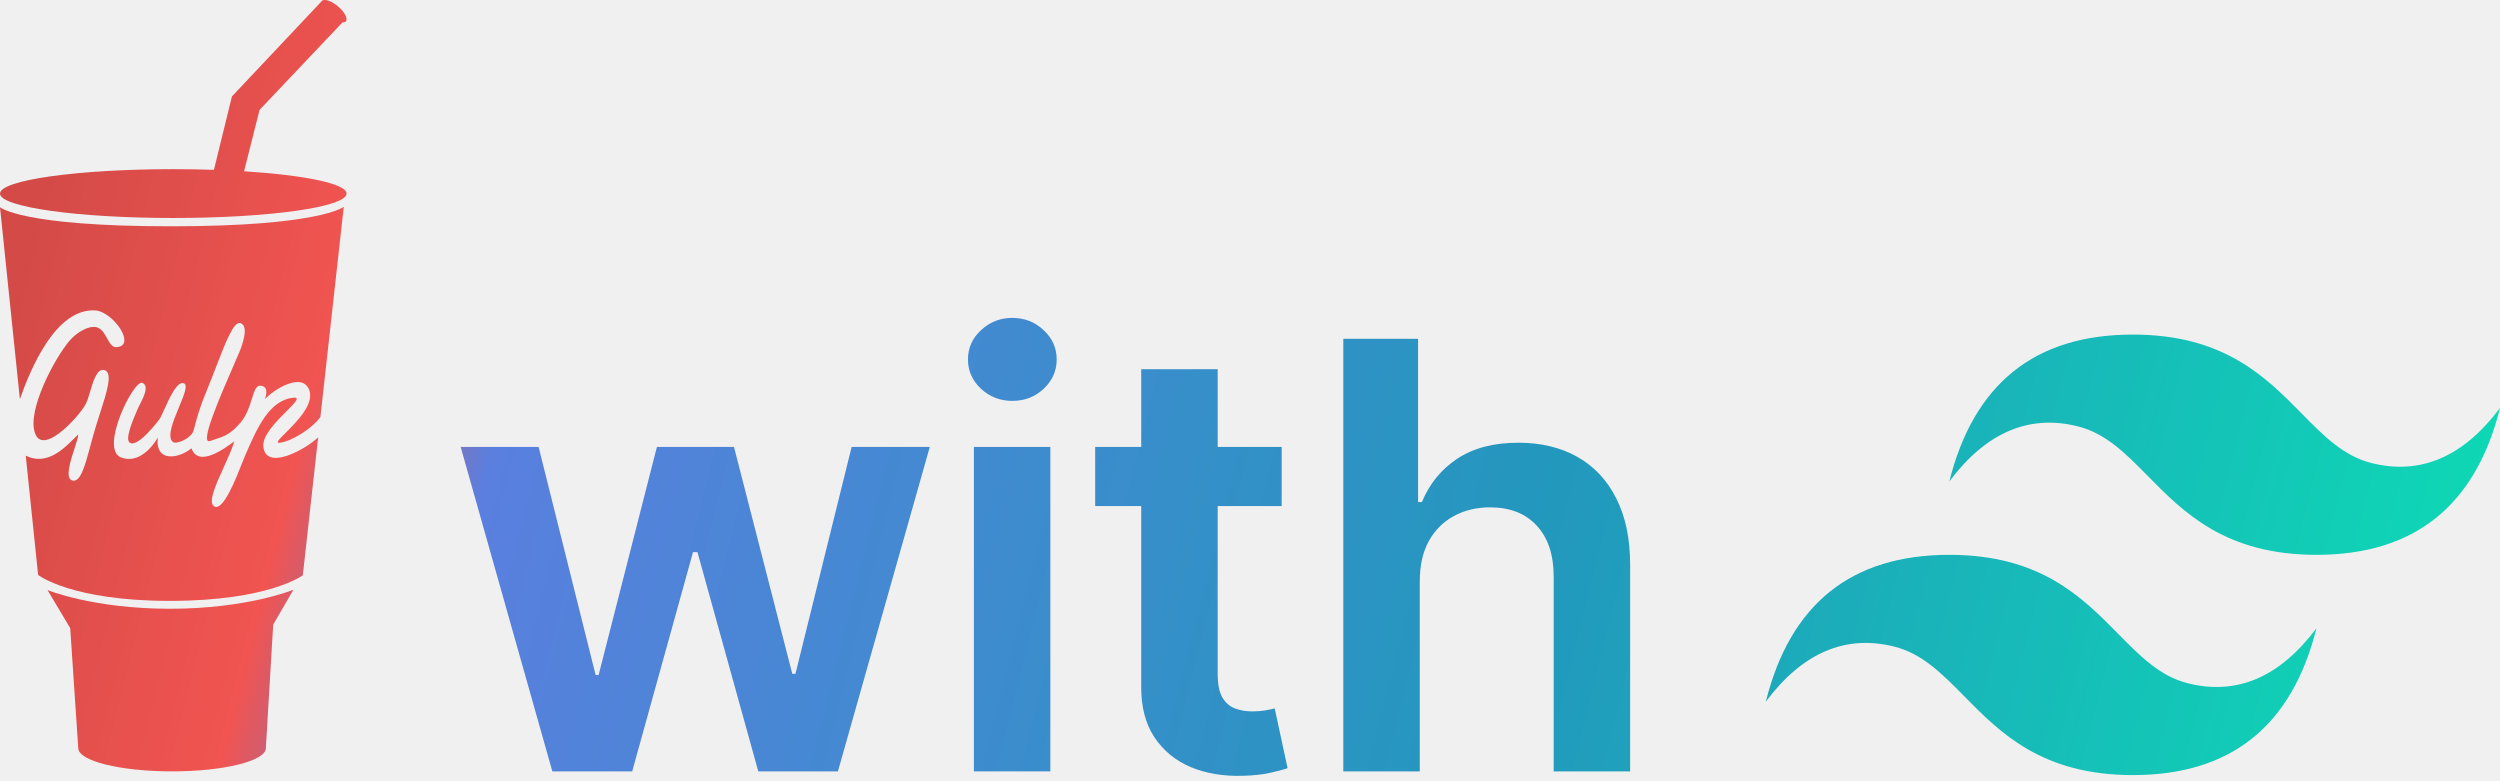
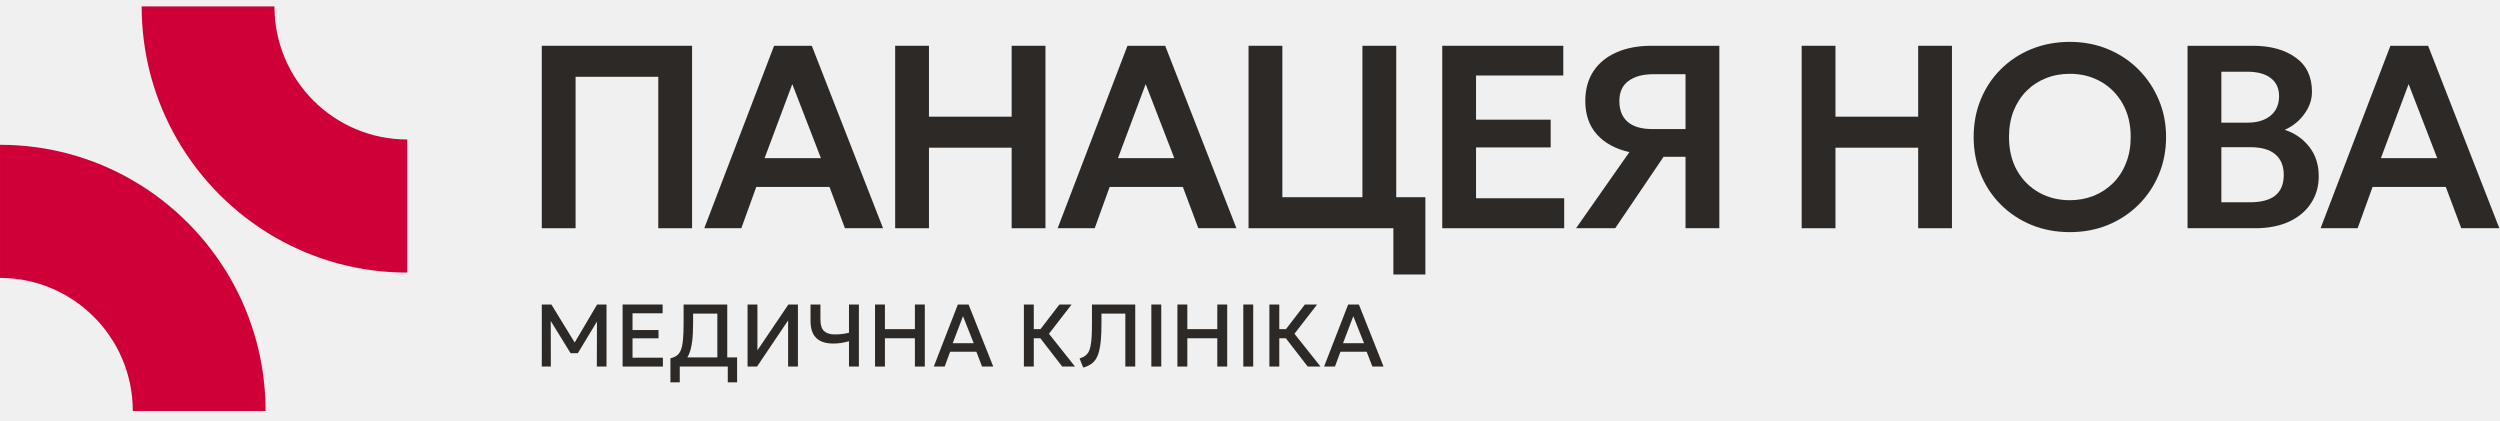
- <svg xmlns="http://www.w3.org/2000/svg" width="269" height="84" viewBox="0 0 269 84" fill="none">
-   <path d="M27.931 11.821L26.263 18.43C32.763 18.841 37.29 19.76 37.29 20.829C37.29 22.28 28.942 23.456 18.645 23.456C8.348 23.456 0 22.28 0 20.829C0 19.378 8.348 18.201 18.645 18.201C20.151 18.201 21.616 18.227 23.019 18.274L24.955 10.378L34.732 0L34.772 0.034C35.092 -0.099 35.762 0.168 36.382 0.696C37.087 1.299 37.46 2.014 37.214 2.294C37.139 2.379 37.014 2.414 36.858 2.404L27.931 11.821Z" fill="url(#paint0_linear_304_7)" />
-   <path d="M229.5 36C218.967 36 212.383 41.267 209.75 51.8C213.7 46.533 218.308 44.558 223.575 45.875C226.58 46.626 228.728 48.806 231.105 51.219C234.978 55.15 239.46 59.7 249.25 59.7C259.783 59.7 266.367 54.433 269 43.9C265.05 49.167 260.442 51.142 255.175 49.825C252.17 49.074 250.022 46.894 247.645 44.481C243.772 40.55 239.29 36 229.5 36Z" fill="url(#paint1_linear_304_7)" />
-   <path d="M209.75 59.7C199.217 59.7 192.633 64.967 190 75.5C193.95 70.233 198.558 68.258 203.825 69.575C206.83 70.326 208.978 72.506 211.355 74.919C215.228 78.85 219.71 83.4 229.5 83.4C240.033 83.4 246.617 78.133 249.25 67.6C245.3 72.867 240.692 74.842 235.425 73.525C232.42 72.774 230.272 70.594 227.895 68.181C224.022 64.25 219.54 59.7 209.75 59.7Z" fill="url(#paint2_linear_304_7)" />
-   <path d="M28.606 80.495L29.396 67.211L31.576 63.453C31.576 63.453 26.614 65.502 18.307 65.502C9.999 65.502 5.112 63.491 5.112 63.491L7.556 67.59L8.42 80.495C8.42 81.879 12.939 83 18.513 83C24.087 83 28.606 81.879 28.606 80.495Z" fill="url(#paint3_linear_304_7)" />
-   <path d="M28.336 48.068C28.211 46.862 29.727 45.348 30.828 44.25C31.662 43.418 32.257 42.825 31.721 42.782C29.041 42.936 27.708 45.925 26.36 49.057C26.286 49.229 26.185 49.485 26.063 49.794C25.372 51.548 24.01 55.007 23.068 54.495C22.338 54.099 23.192 52.219 24.064 50.3C24.517 49.303 24.974 48.296 25.218 47.479C25.185 47.503 25.149 47.53 25.11 47.559C24.159 48.263 21.345 50.344 20.598 48.233C19.348 49.296 16.675 49.872 16.977 47.079C16.312 48.259 14.818 49.906 13.026 49.221C10.672 48.323 14.39 40.816 15.314 41.195C16.078 41.508 15.452 42.73 15.047 43.52C14.962 43.686 14.887 43.832 14.837 43.948C14.197 45.409 13.457 47.246 13.951 47.622C14.787 48.258 17.044 45.26 17.148 45.121L17.151 45.117C17.271 44.959 17.451 44.559 17.671 44.071C18.244 42.801 19.083 40.94 19.798 41.249C20.246 41.443 19.781 42.559 19.259 43.814C18.63 45.327 17.917 47.039 18.623 47.573C18.884 47.77 19.95 47.452 20.598 46.749C20.778 46.555 20.855 46.259 20.993 45.721C21.178 45.004 21.473 43.858 22.273 41.949C22.616 41.128 22.951 40.258 23.274 39.417C24.267 36.836 25.154 34.529 25.877 34.767C26.837 35.084 26.046 37.219 25.702 38.014C25.56 38.343 25.409 38.69 25.252 39.05C23.628 42.783 21.41 47.878 22.611 47.452C22.813 47.38 23 47.319 23.177 47.261C24.152 46.942 24.812 46.726 25.904 45.447C26.536 44.705 26.844 43.729 27.095 42.932C27.356 42.105 27.555 41.473 27.993 41.5C28.853 41.553 28.709 42.351 28.5 42.959C29.346 41.989 32.511 39.948 33.275 41.97C33.841 43.468 31.924 45.383 30.743 46.563C30.038 47.268 29.595 47.71 30.102 47.644C31.422 47.472 33.562 46.116 34.475 44.883L36.989 22.254C36.989 22.254 34.459 24.35 18.364 24.35C2.268 24.35 0 22.297 0 22.297L2.14 42.952C3.277 39.719 5.975 33.18 10.227 33.4C12.162 33.5 14.744 37.229 12.532 37.355C12.062 37.382 11.805 36.914 11.524 36.405C11.245 35.899 10.945 35.353 10.392 35.213C9.592 35.01 8.478 35.661 7.758 36.366C6.322 37.773 3.234 43.323 3.642 46.09C4.162 49.618 8.505 44.864 9.24 43.453C9.395 43.156 9.534 42.683 9.685 42.176C10.036 40.987 10.445 39.606 11.238 39.823C12.181 40.08 11.485 42.233 10.751 44.498C10.605 44.952 10.456 45.41 10.319 45.859C10.109 46.549 9.921 47.247 9.742 47.91C9.141 50.147 8.649 51.976 7.758 51.694C6.976 51.446 7.585 49.582 8.039 48.191C8.257 47.527 8.438 46.97 8.416 46.749C8.28 46.875 8.129 47.026 7.965 47.189C6.819 48.33 5.009 50.134 2.771 49.035L4.1 61.861C4.1 61.861 7.633 64.656 18.276 64.656C28.92 64.656 32.584 61.905 32.584 61.905L34.234 47.049C32.884 48.365 28.61 50.703 28.336 48.068Z" fill="url(#paint4_linear_304_7)" />
-   <path d="M49.568 48.091L59.432 83H68.023L74.568 59.409H75.046L81.591 83H90.159L100.045 48.091H91.636L85.591 72.5H85.25L78.977 48.091H70.682L64.409 72.636H64.091L57.955 48.091H49.568Z" fill="url(#paint5_linear_304_7)" />
-   <path d="M104.79 48.091V83H113.017V48.091H104.79Z" fill="url(#paint6_linear_304_7)" />
-   <path d="M105.562 41.841C106.502 42.705 107.623 43.136 108.926 43.136C110.244 43.136 111.366 42.705 112.29 41.841C113.229 40.962 113.699 39.909 113.699 38.682C113.699 37.439 113.229 36.386 112.29 35.523C111.366 34.644 110.244 34.205 108.926 34.205C107.623 34.205 106.502 34.644 105.562 35.523C104.623 36.386 104.153 37.439 104.153 38.682C104.153 39.909 104.623 40.962 105.562 41.841Z" fill="url(#paint7_linear_304_7)" />
-   <path d="M137.909 54.455V48.091H131.023V39.727H122.795V48.091H117.841V54.455H122.795V73.864C122.78 76.046 123.25 77.864 124.205 79.318C125.174 80.773 126.485 81.849 128.136 82.546C129.788 83.227 131.644 83.538 133.705 83.477C134.871 83.447 135.856 83.341 136.659 83.159C137.477 82.977 138.106 82.811 138.545 82.659L137.159 76.227C136.932 76.288 136.598 76.356 136.159 76.432C135.735 76.508 135.265 76.546 134.75 76.546C134.068 76.546 133.447 76.439 132.886 76.227C132.326 76.015 131.871 75.621 131.523 75.046C131.189 74.454 131.023 73.606 131.023 72.5V54.455H137.909Z" fill="url(#paint8_linear_304_7)" />
-   <path d="M152.767 83V62.545C152.767 60.864 153.085 59.432 153.722 58.25C154.373 57.068 155.267 56.167 156.403 55.545C157.555 54.909 158.858 54.591 160.312 54.591C162.479 54.591 164.161 55.25 165.358 56.568C166.57 57.871 167.176 59.697 167.176 62.045V83H175.403V60.773C175.403 57.955 174.903 55.568 173.903 53.614C172.919 51.659 171.525 50.174 169.722 49.159C167.919 48.144 165.805 47.636 163.381 47.636C160.714 47.636 158.517 48.212 156.79 49.364C155.078 50.5 153.812 52.053 152.994 54.023H152.585V36.455H144.54V83H152.767Z" fill="url(#paint9_linear_304_7)" />
+ <svg xmlns="http://www.w3.org/2000/svg" width="196" height="33" viewBox="0 0 196 33" fill="none">
+   <g clip-path="url(#clip0_144_548)">
+     <path d="M103.809 28.738L105.695 23.874H106.537L108.471 28.738H107.594L107.147 27.577H105.091L104.662 28.738H103.809ZM105.293 26.907H106.939L106.1 24.788L105.293 26.907Z" fill="#2D2926" />
+     <path d="M102.525 28.738L100.539 26.17L102.303 23.874H103.26L101.485 26.167L103.527 28.738H102.525ZM99.52 28.738V23.874H100.296V25.805H101.197V26.521H100.296V28.738H99.52Z" fill="#2D2926" />
+     <path d="M97.475 28.738V23.874H98.252V28.738H97.475Z" fill="#2D2926" />
+     <path d="M92.31 28.738V23.874H93.086V25.805H95.436V23.874H96.213V28.738H95.436V26.521H93.086V28.738H92.31Z" fill="#2D2926" />
+     <path d="M90.266 28.738V23.874H91.042V28.738H90.266Z" fill="#2D2926" />
+     <path d="M84.927 28.821L84.636 28.105C84.79 28.057 84.923 27.998 85.034 27.928C85.145 27.859 85.237 27.765 85.311 27.647C85.388 27.526 85.447 27.37 85.488 27.178C85.532 26.983 85.563 26.739 85.582 26.445C85.6 26.148 85.609 25.787 85.609 25.361V23.874H89.003V28.738H88.227V24.586H86.355V25.333C86.355 25.838 86.34 26.273 86.31 26.639C86.28 27.003 86.23 27.311 86.161 27.564C86.094 27.814 86.005 28.021 85.894 28.185C85.785 28.348 85.65 28.478 85.488 28.578C85.329 28.677 85.142 28.759 84.927 28.821Z" fill="#2D2926" />
+     <path d="M83.278 28.738L81.292 26.17L83.056 23.874H84.013L82.238 26.167L84.28 28.738H83.278ZM80.273 28.738V23.874H81.049V25.805H81.951V26.521H81.049V28.738H80.273Z" fill="#2D2926" />
+     <path d="M73.209 28.738L75.095 23.874H75.937L77.871 28.738H76.994L76.547 27.577H74.492L74.062 28.738H73.209ZM74.693 26.907H76.339L75.5 24.788L74.693 26.907Z" fill="#2D2926" />
+     <path d="M68.602 28.738V23.874H69.378V25.805H71.728V23.874H72.505V28.738H71.728V26.521H69.378V28.738H68.602Z" fill="#2D2926" />
+     <path d="M66.561 28.738V26.754C66.355 26.81 66.154 26.854 65.957 26.886C65.761 26.918 65.549 26.935 65.323 26.935C64.949 26.935 64.629 26.874 64.363 26.754C64.1 26.631 63.897 26.44 63.756 26.181C63.615 25.919 63.545 25.58 63.545 25.163V23.874H64.321V25.048C64.321 25.477 64.416 25.779 64.606 25.955C64.797 26.131 65.072 26.219 65.431 26.219C65.659 26.219 65.862 26.207 66.037 26.184C66.215 26.161 66.389 26.129 66.561 26.087V23.874H67.337V28.738H66.561Z" fill="#2D2926" />
+     <path d="M58.609 28.738V23.874H59.382V27.466L61.809 23.874H62.557V28.738H61.788V25.121L59.351 28.738H58.609Z" fill="#2D2926" />
+     <path d="M56.24 28.738V24.586H54.34V25.333C54.34 25.924 54.313 26.421 54.257 26.823C54.202 27.227 54.115 27.556 53.997 27.814C53.879 28.068 53.725 28.266 53.533 28.408C53.343 28.549 53.112 28.652 52.84 28.717L52.562 28.088C52.77 28.039 52.941 27.965 53.075 27.866C53.209 27.766 53.313 27.618 53.388 27.421C53.464 27.222 53.517 26.954 53.547 26.619C53.579 26.28 53.595 25.852 53.595 25.333V23.874H57.017V28.738H56.24ZM52.562 29.974V28.088L53.096 28.116L53.384 28.022H57.789V29.974H57.058V28.738H53.294V29.974H52.562Z" fill="#2D2926" />
+     <path d="M48.813 28.738V23.874H51.95V24.562H49.59V25.875H51.628V26.525H49.59V28.043H51.971V28.738H48.813Z" fill="#2D2926" />
+     <path d="M42.477 28.738V23.874H43.229L45.208 27.101L44.907 27.105L46.813 23.874H47.551V28.738H46.792L46.803 24.909L46.952 24.961L45.302 27.689H44.733L43.052 24.961L43.177 24.909L43.187 28.738H42.477Z" fill="#2D2926" />
+     <path d="M181.934 17.893L187.408 3.589H190.364L195.949 17.893H192.963L191.75 14.654H186.011L184.839 17.893H181.934ZM186.663 12.396H191.077L188.835 6.593L186.663 12.396Z" fill="#2D2926" />
+     <path d="M171.504 17.893V3.589H176.611C178.004 3.589 179.125 3.896 179.974 4.509C180.831 5.115 181.259 6.014 181.259 7.206C181.259 7.649 181.157 8.067 180.953 8.462C180.749 8.858 180.484 9.205 180.158 9.505C179.832 9.797 179.485 10.022 179.118 10.179C179.893 10.424 180.532 10.863 181.035 11.497C181.537 12.13 181.789 12.903 181.789 13.816C181.789 14.62 181.585 15.328 181.177 15.941C180.776 16.554 180.202 17.034 179.454 17.382C178.707 17.722 177.824 17.893 176.804 17.893H171.504ZM174.154 15.859H176.386C177.276 15.859 177.942 15.682 178.384 15.328C178.826 14.967 179.047 14.429 179.047 13.714C179.047 13.012 178.826 12.474 178.384 12.1C177.949 11.725 177.287 11.538 176.397 11.538H174.154V15.859ZM174.154 9.617H176.223C176.719 9.617 177.151 9.535 177.518 9.372C177.885 9.208 178.17 8.973 178.374 8.667C178.578 8.354 178.68 7.982 178.68 7.553C178.68 6.927 178.462 6.45 178.027 6.123C177.599 5.789 176.984 5.622 176.183 5.622H174.154V9.617Z" fill="#2D2926" />
+     <path d="M162.277 18.199C161.197 18.199 160.194 18.012 159.27 17.637C158.353 17.256 157.554 16.728 156.875 16.053C156.195 15.379 155.668 14.589 155.295 13.683C154.921 12.777 154.734 11.796 154.734 10.741C154.734 9.678 154.921 8.694 155.295 7.788C155.668 6.882 156.195 6.092 156.875 5.418C157.554 4.744 158.353 4.219 159.27 3.845C160.194 3.47 161.197 3.283 162.277 3.283C163.351 3.283 164.346 3.473 165.263 3.855C166.181 4.236 166.979 4.767 167.659 5.449C168.339 6.13 168.869 6.923 169.249 7.829C169.63 8.728 169.82 9.699 169.82 10.741C169.82 11.796 169.63 12.777 169.249 13.683C168.869 14.589 168.339 15.379 167.659 16.053C166.979 16.728 166.181 17.256 165.263 17.637C164.346 18.012 163.351 18.199 162.277 18.199ZM162.277 15.696C162.95 15.696 163.575 15.58 164.152 15.349C164.737 15.11 165.243 14.776 165.671 14.347C166.106 13.911 166.443 13.39 166.68 12.784C166.925 12.171 167.047 11.49 167.047 10.741C167.047 9.74 166.837 8.868 166.415 8.125C165.994 7.383 165.423 6.807 164.703 6.399C163.983 5.99 163.174 5.786 162.277 5.786C161.598 5.786 160.969 5.902 160.391 6.133C159.814 6.365 159.307 6.698 158.872 7.134C158.444 7.57 158.108 8.091 157.863 8.697C157.626 9.304 157.506 9.985 157.506 10.741C157.506 11.742 157.714 12.614 158.128 13.356C158.55 14.099 159.121 14.674 159.841 15.083C160.561 15.492 161.373 15.696 162.277 15.696Z" fill="#2D2926" />
+     <path d="M141.251 17.893V3.589H143.901V9.147H150.384V3.589H153.034V17.893H150.384V11.579H143.901V17.893H141.251Z" fill="#2D2926" />
+     <path d="M123.563 17.893L127.743 11.926C126.655 11.681 125.806 11.218 125.194 10.537C124.589 9.855 124.287 8.984 124.287 7.921C124.287 7.015 124.498 6.239 124.919 5.592C125.347 4.945 125.949 4.451 126.723 4.11C127.505 3.763 128.422 3.589 129.475 3.589H134.796V17.893H132.146V12.294H130.423L126.631 17.893H123.563ZM129.537 10.118H132.146V5.816H129.649C128.806 5.816 128.147 5.993 127.671 6.348C127.195 6.695 126.958 7.219 126.958 7.921C126.958 8.629 127.175 9.174 127.61 9.556C128.045 9.93 128.687 10.118 129.537 10.118Z" fill="#2D2926" />
+     <path d="M113.072 17.893V3.589H122.562V5.919H115.722V9.382H121.573V11.558H115.722V15.543H122.633V17.893H113.072Z" fill="#2D2926" />
+     <path d="M97.886 17.893V3.589H100.536V15.461H106.815V3.589H109.465V17.893H97.886ZM109.241 21.52V17.893H107.916V15.461H111.749V21.52H109.241Z" fill="#2D2926" />
+     <path d="M82.92 17.893L88.394 3.589H91.35L96.936 17.893H93.949L92.736 14.654H86.997L85.825 17.893H82.92ZM87.65 12.396H92.063L89.821 6.593L87.65 12.396Z" fill="#2D2926" />
+     <path d="M70.181 17.893V3.589H72.831V9.147H79.314V3.589H81.964V17.893H79.314V11.579H72.831V17.893H70.181Z" fill="#2D2926" />
+     <path d="M55.215 17.893L60.689 3.589H63.645L69.231 17.893H66.244L65.031 14.654H59.292L58.12 17.893H55.215ZM59.945 12.396H64.359L62.116 6.593L59.945 12.396Z" fill="#2D2926" />
+     <path d="M42.476 17.893V3.589H54.259V17.893H51.609V6.021H45.126V17.893H42.476Z" fill="#2D2926" />
+     <path d="M31.926 10.935V21.37C28.132 21.37 24.581 20.355 21.515 18.576C18.358 16.744 15.72 14.101 13.893 10.936C12.117 7.862 11.106 4.303 11.106 0.5H21.516C21.516 6.262 26.177 10.935 31.927 10.935H31.926Z" fill="#CE0037" />
+     <path d="M20.822 32.222H10.412C10.412 26.46 5.751 21.787 0.001 21.787V11.352C3.795 11.352 7.345 12.367 10.412 14.146C13.569 15.977 16.207 18.621 18.034 21.786C19.81 24.858 20.821 28.418 20.821 32.221L20.822 32.222Z" fill="#CE0037" />
+   </g>
  <defs>
-     <linearGradient id="paint0_linear_304_7" x1="4" y1="19" x2="259" y2="83" gradientUnits="userSpaceOnUse">
-       <stop stop-color="#D34A47" />
-       <stop offset="0.131" stop-color="#F15451" />
-       <stop offset="0.208" stop-color="#5A7FDF" />
-       <stop offset="0.637" stop-color="#2298BD" />
-       <stop offset="1" stop-color="#0ED7B5" />
-     </linearGradient>
-     <linearGradient id="paint1_linear_304_7" x1="4" y1="19" x2="259" y2="83" gradientUnits="userSpaceOnUse">
-       <stop stop-color="#D34A47" />
-       <stop offset="0.131" stop-color="#F15451" />
-       <stop offset="0.208" stop-color="#5A7FDF" />
-       <stop offset="0.637" stop-color="#2298BD" />
-       <stop offset="1" stop-color="#0ED7B5" />
-     </linearGradient>
-     <linearGradient id="paint2_linear_304_7" x1="4" y1="19" x2="259" y2="83" gradientUnits="userSpaceOnUse">
-       <stop stop-color="#D34A47" />
-       <stop offset="0.131" stop-color="#F15451" />
-       <stop offset="0.208" stop-color="#5A7FDF" />
-       <stop offset="0.637" stop-color="#2298BD" />
-       <stop offset="1" stop-color="#0ED7B5" />
-     </linearGradient>
-     <linearGradient id="paint3_linear_304_7" x1="4" y1="19" x2="259" y2="83" gradientUnits="userSpaceOnUse">
-       <stop stop-color="#D34A47" />
-       <stop offset="0.131" stop-color="#F15451" />
-       <stop offset="0.208" stop-color="#5A7FDF" />
-       <stop offset="0.637" stop-color="#2298BD" />
-       <stop offset="1" stop-color="#0ED7B5" />
-     </linearGradient>
-     <linearGradient id="paint4_linear_304_7" x1="4" y1="19" x2="259" y2="83" gradientUnits="userSpaceOnUse">
-       <stop stop-color="#D34A47" />
-       <stop offset="0.131" stop-color="#F15451" />
-       <stop offset="0.208" stop-color="#5A7FDF" />
-       <stop offset="0.637" stop-color="#2298BD" />
-       <stop offset="1" stop-color="#0ED7B5" />
-     </linearGradient>
-     <linearGradient id="paint5_linear_304_7" x1="4" y1="19" x2="259" y2="83" gradientUnits="userSpaceOnUse">
-       <stop stop-color="#D34A47" />
-       <stop offset="0.131" stop-color="#F15451" />
-       <stop offset="0.208" stop-color="#5A7FDF" />
-       <stop offset="0.637" stop-color="#2298BD" />
-       <stop offset="1" stop-color="#0ED7B5" />
-     </linearGradient>
-     <linearGradient id="paint6_linear_304_7" x1="4" y1="19" x2="259" y2="83" gradientUnits="userSpaceOnUse">
-       <stop stop-color="#D34A47" />
-       <stop offset="0.131" stop-color="#F15451" />
-       <stop offset="0.208" stop-color="#5A7FDF" />
-       <stop offset="0.637" stop-color="#2298BD" />
-       <stop offset="1" stop-color="#0ED7B5" />
-     </linearGradient>
-     <linearGradient id="paint7_linear_304_7" x1="4" y1="19" x2="259" y2="83" gradientUnits="userSpaceOnUse">
-       <stop stop-color="#D34A47" />
-       <stop offset="0.131" stop-color="#F15451" />
-       <stop offset="0.208" stop-color="#5A7FDF" />
-       <stop offset="0.637" stop-color="#2298BD" />
-       <stop offset="1" stop-color="#0ED7B5" />
-     </linearGradient>
-     <linearGradient id="paint8_linear_304_7" x1="4" y1="19" x2="259" y2="83" gradientUnits="userSpaceOnUse">
-       <stop stop-color="#D34A47" />
-       <stop offset="0.131" stop-color="#F15451" />
-       <stop offset="0.208" stop-color="#5A7FDF" />
-       <stop offset="0.637" stop-color="#2298BD" />
-       <stop offset="1" stop-color="#0ED7B5" />
-     </linearGradient>
-     <linearGradient id="paint9_linear_304_7" x1="4" y1="19" x2="259" y2="83" gradientUnits="userSpaceOnUse">
-       <stop stop-color="#D34A47" />
-       <stop offset="0.131" stop-color="#F15451" />
-       <stop offset="0.208" stop-color="#5A7FDF" />
-       <stop offset="0.637" stop-color="#2298BD" />
-       <stop offset="1" stop-color="#0ED7B5" />
-     </linearGradient>
+     <clipPath id="clip0_144_548">
+       <rect width="196" height="32" fill="white" transform="translate(0 0.5)" />
+     </clipPath>
  </defs>
</svg>
